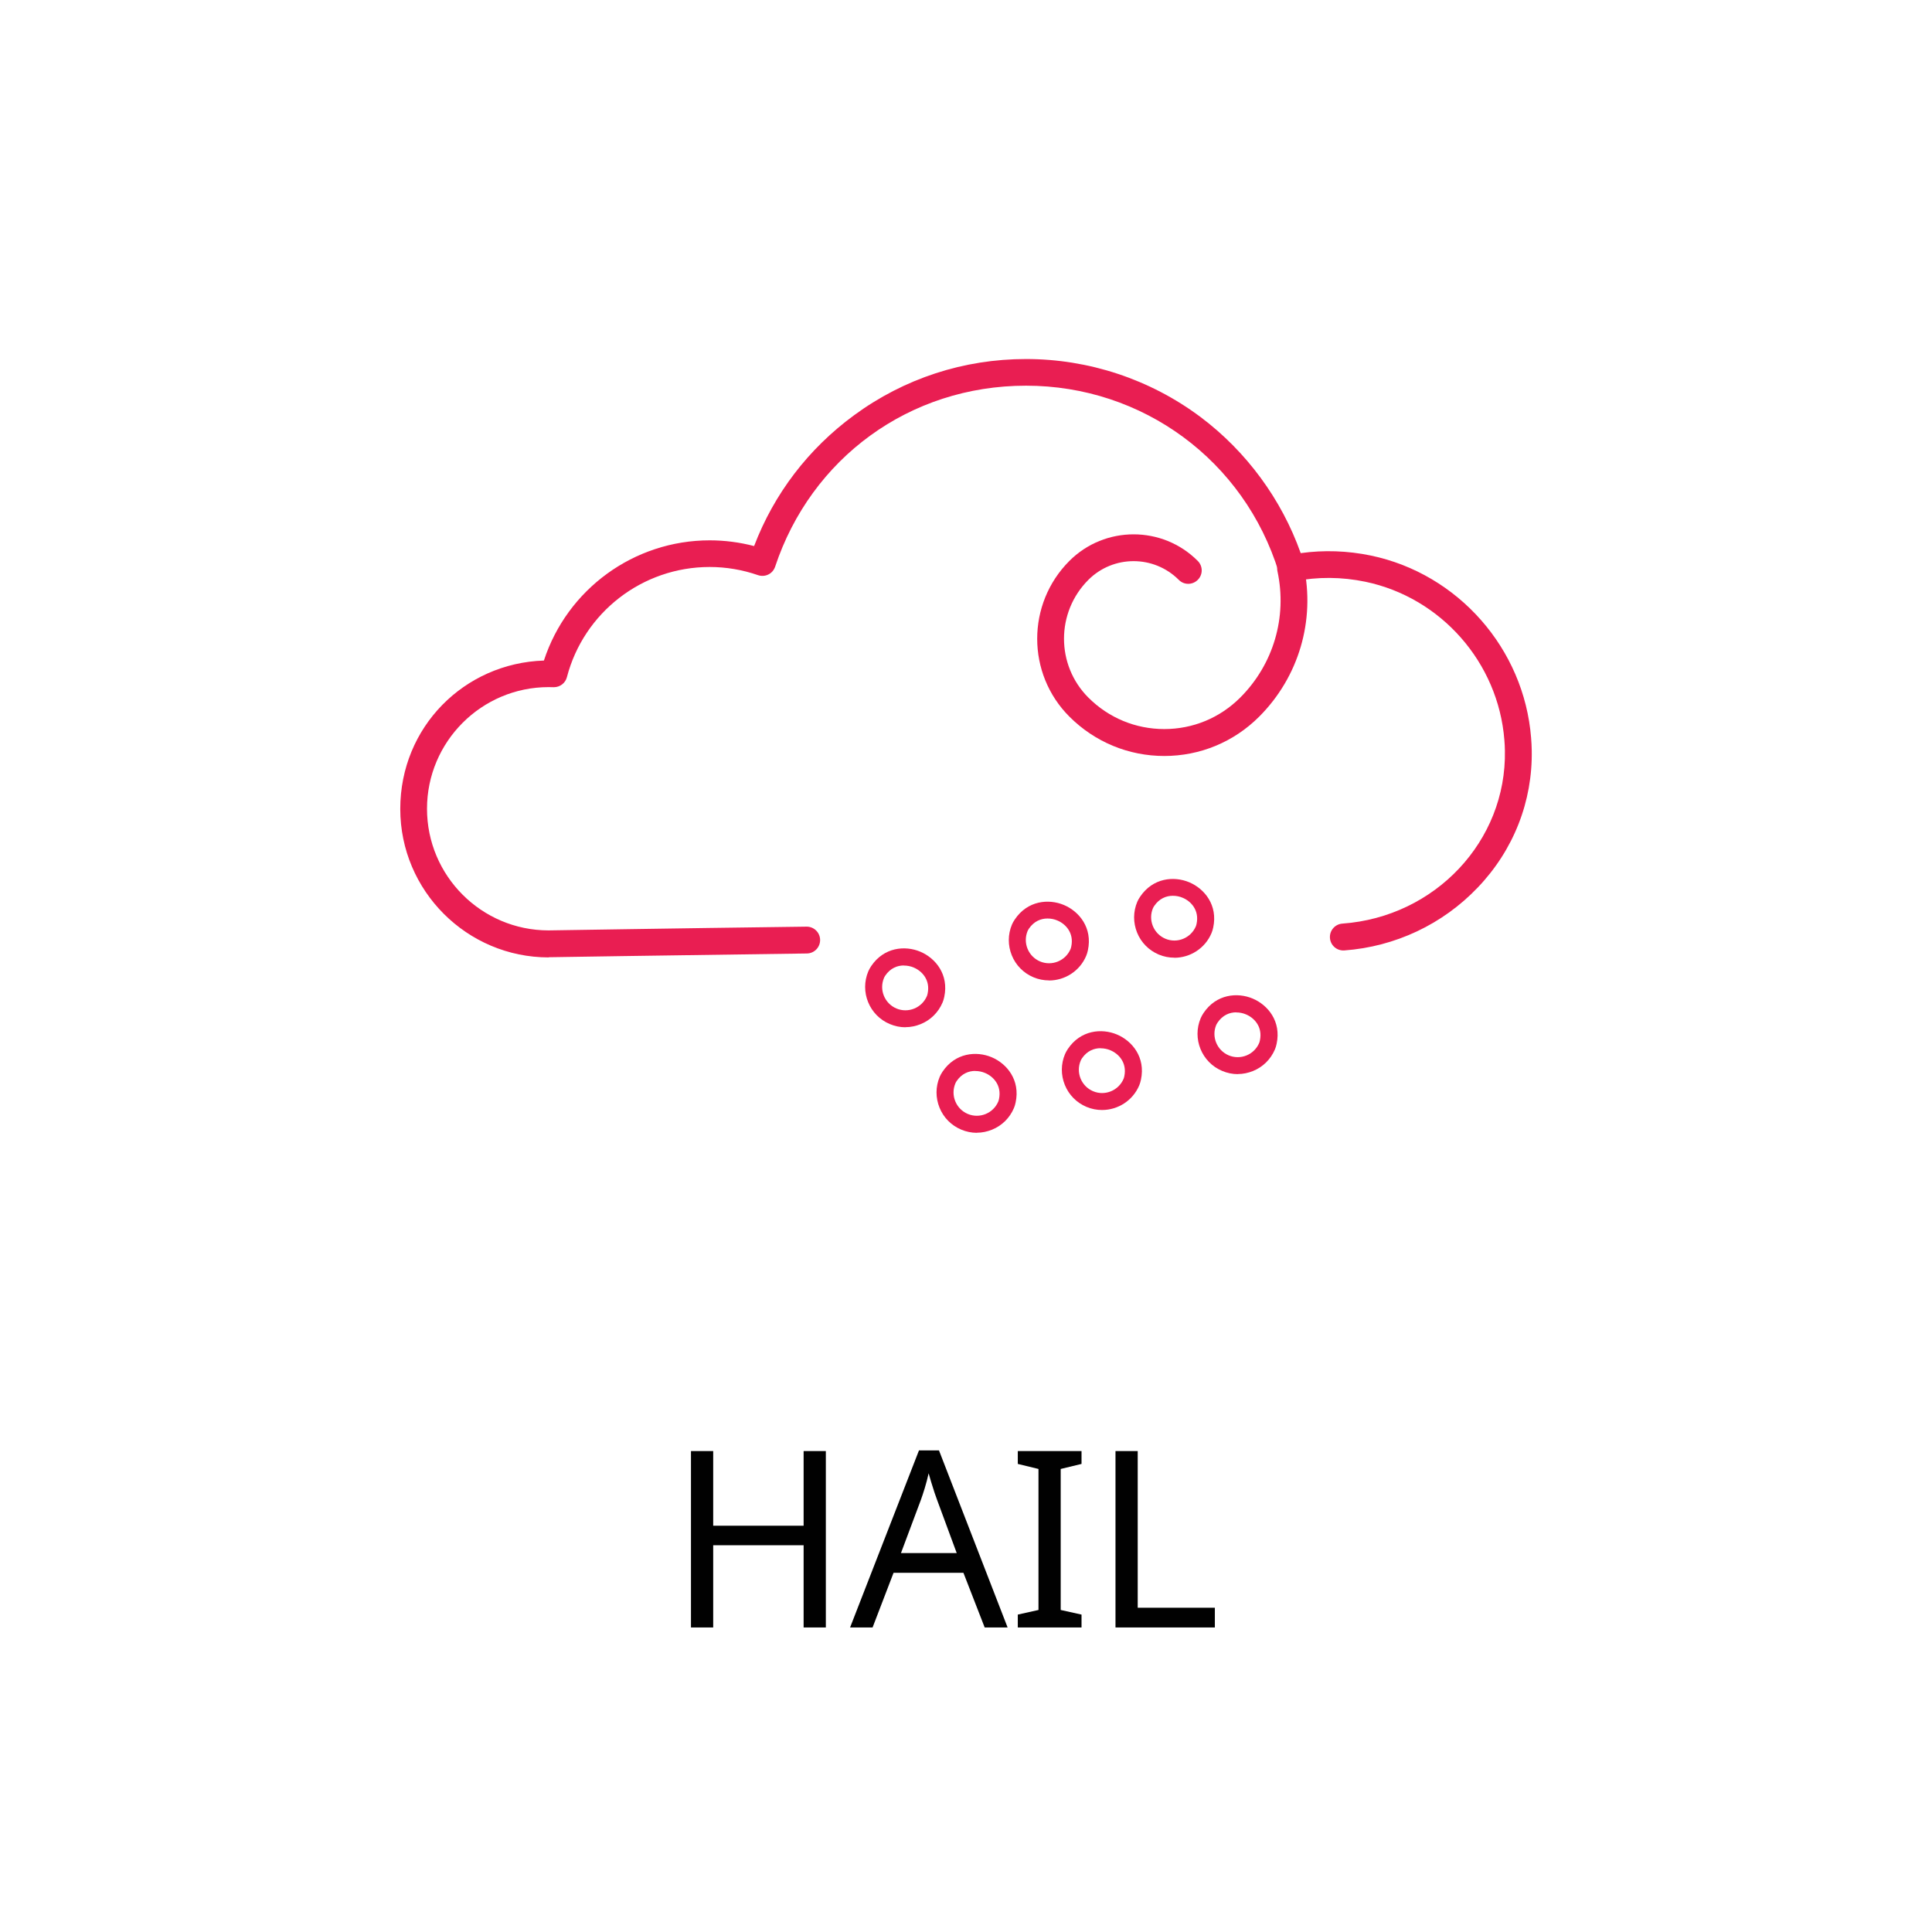
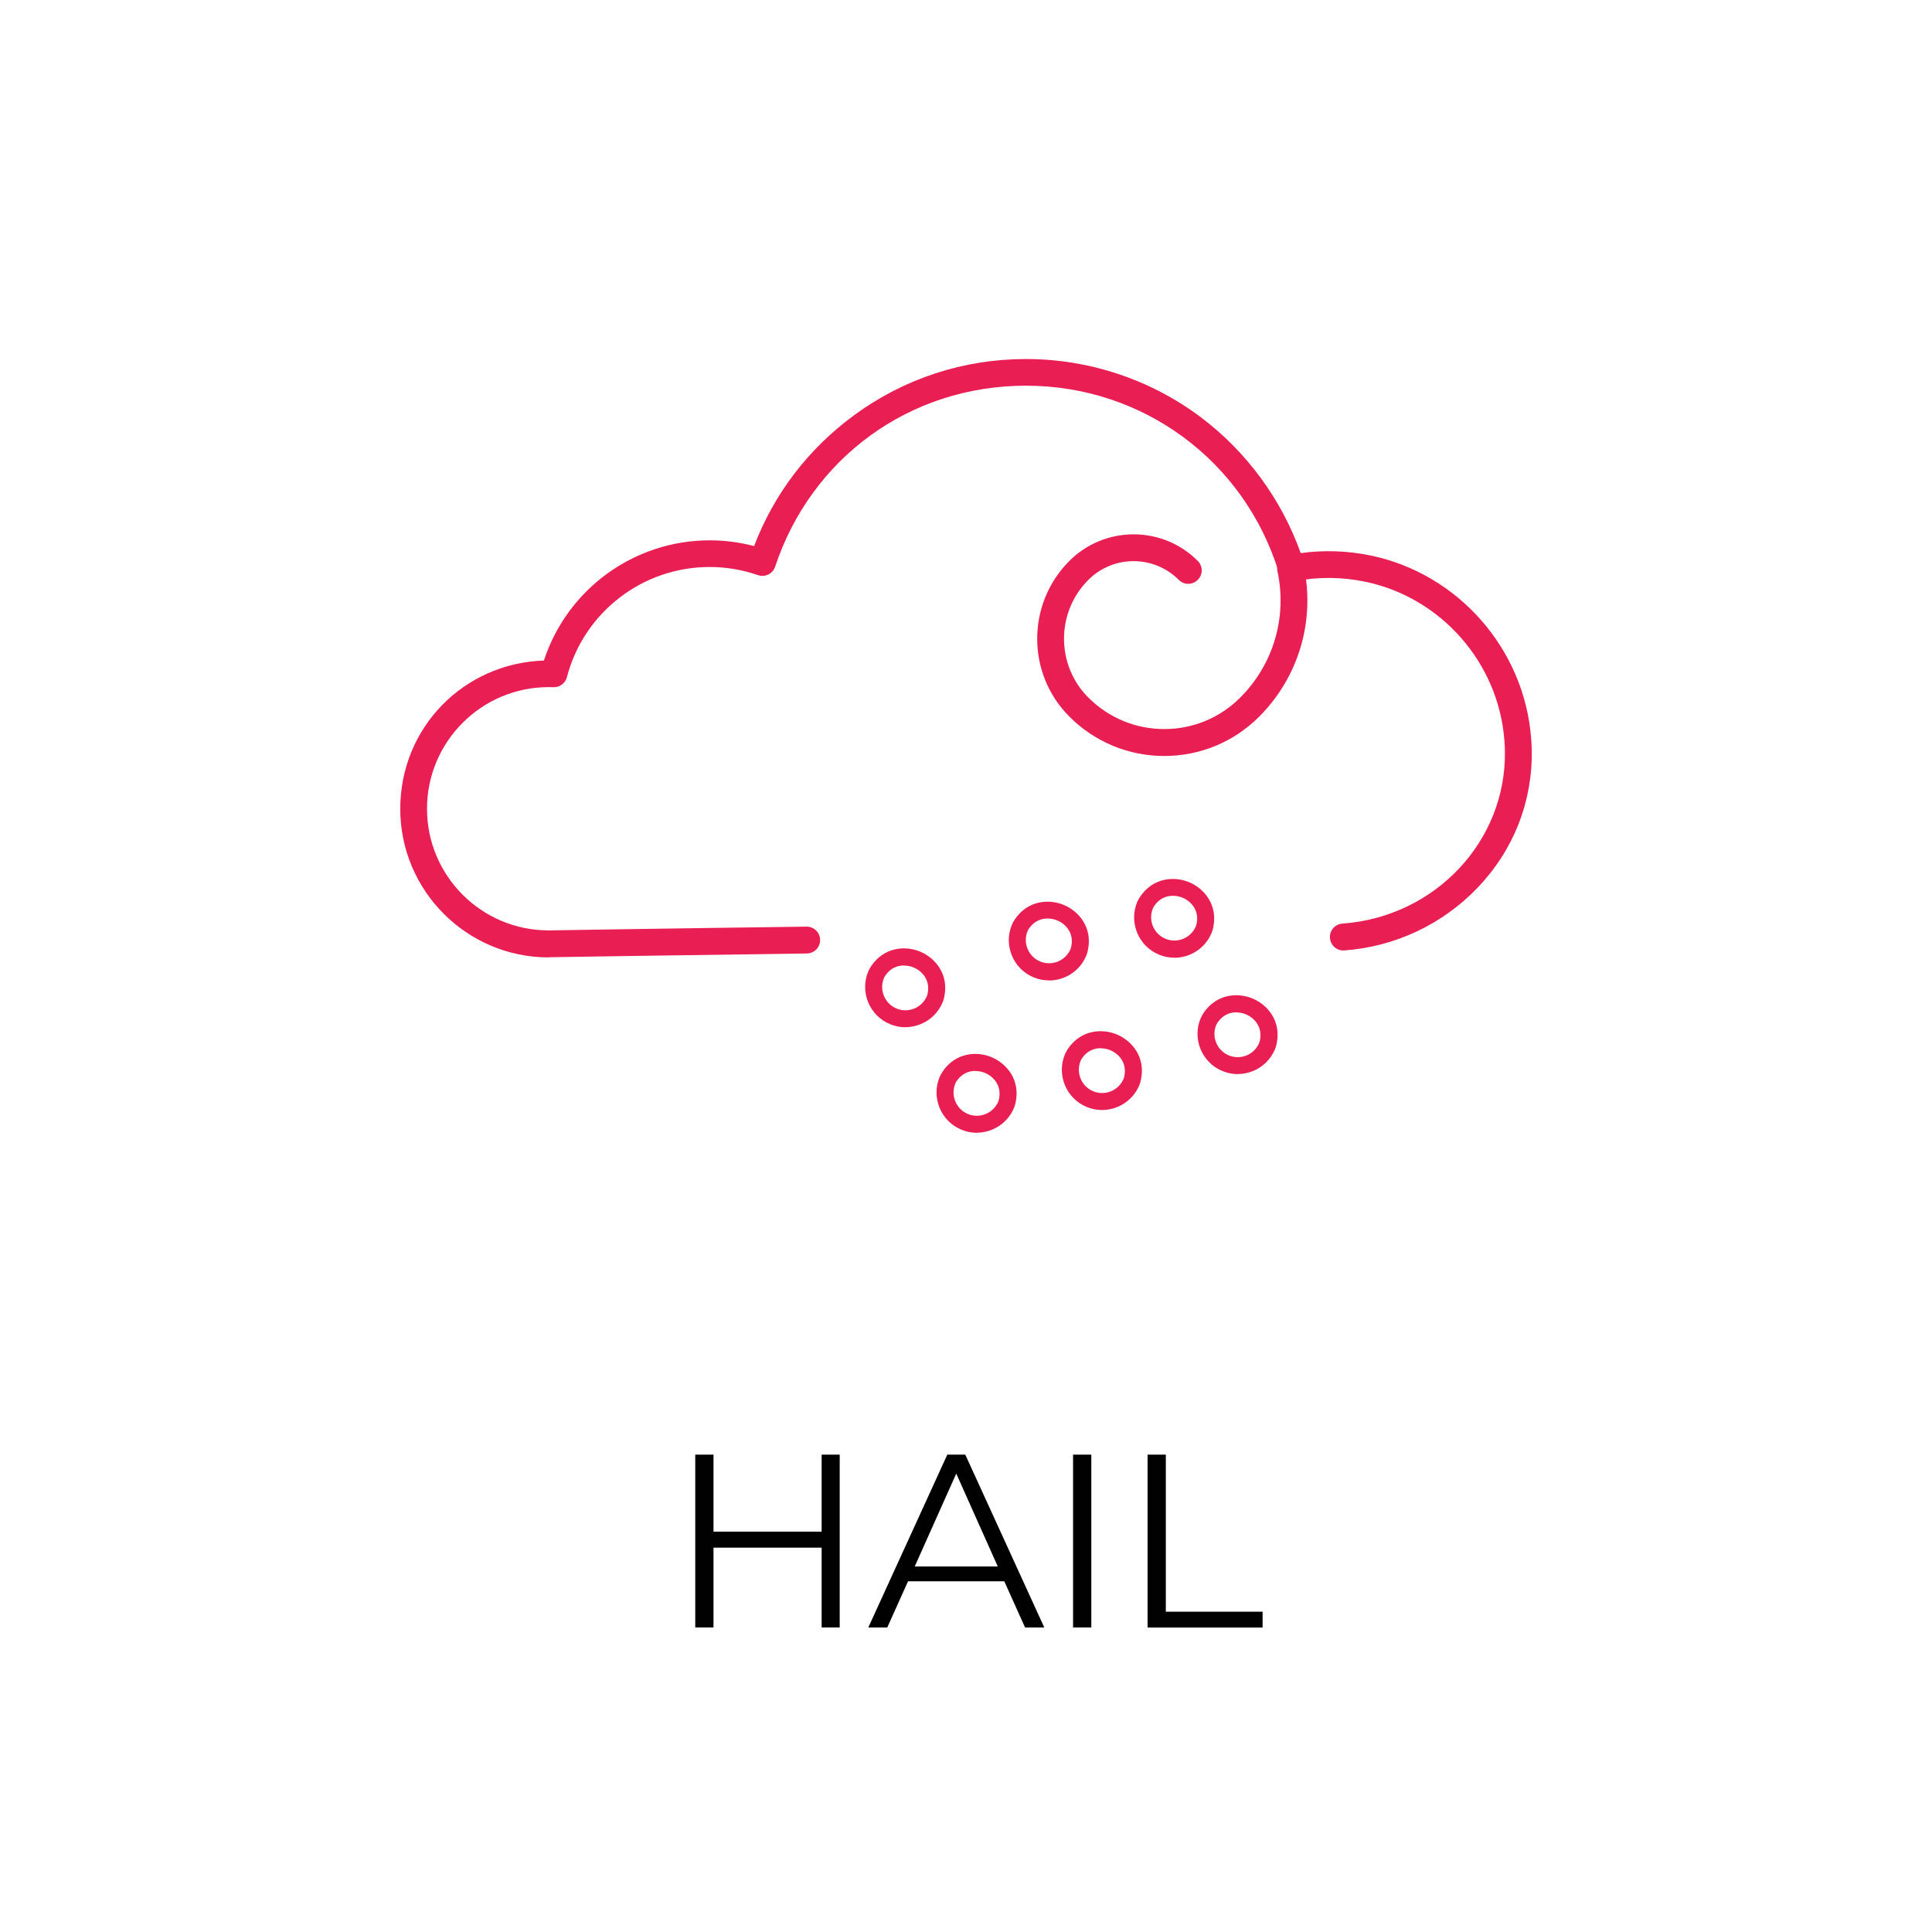
- <svg xmlns="http://www.w3.org/2000/svg" id="Layer_1" version="1.1" viewBox="0 0 216 216">
+ <svg xmlns="http://www.w3.org/2000/svg" id="Layer_1" viewBox="0 0 216 216">
  <defs>
-     <style>
-       .st0 {
-         fill: #e91e52;
-       }
- 
-       .st1 {
-         fill: #010101;
-         font-family: Montserrat-Regular, Montserrat;
-         font-size: 27.61px;
-       }
-     </style>
+     <style>.cls-1{fill:#010101;}.cls-2{fill:#e91e52;}</style>
  </defs>
-   <path class="st0" d="M61.35,107.04c-9.15,0-16.6-7.45-16.6-16.6s7.15-16.3,16.06-16.59c2.6-7.97,10.06-13.44,18.54-13.44,1.68,0,3.34.22,4.96.64,2.23-5.85,6.07-10.88,11.17-14.62,5.61-4.12,12.26-6.29,19.24-6.29s13.85,2.25,19.51,6.49c5.12,3.84,9.06,9.21,11.19,15.21,2.6-.36,5.23-.27,7.84.27,9.77,2.04,17.14,10.43,17.92,20.39.04.46.06.92.07,1.38.11,5.71-2.03,11.16-6.04,15.35-3.93,4.12-9.23,6.61-14.91,7.03-.83.06-1.55-.56-1.61-1.39-.06-.83.56-1.55,1.39-1.61,10.38-.75,18.36-9.24,18.17-19.33,0-.4-.03-.8-.06-1.2-.68-8.65-7.07-15.92-15.54-17.69-2.65-.55-5.33-.57-7.96-.05-.76.15-1.5-.3-1.73-1.03-3.84-12.46-15.19-20.84-28.25-20.84s-24.03,8.13-28.05,20.24c-.13.38-.4.7-.76.87-.36.18-.78.2-1.16.07-1.74-.6-3.56-.91-5.4-.91-7.51,0-14.07,5.07-15.96,12.32-.17.66-.77,1.12-1.45,1.12-.02,0-.04,0-.06,0h-.02c-.18,0-.35-.01-.51-.01-7.5,0-13.6,6.1-13.6,13.6s6.09,13.59,13.58,13.6c.47,0,13.21-.22,28.85-.42,0,0,.01,0,.02,0,.82,0,1.49.66,1.5,1.48.01.83-.65,1.51-1.48,1.52-15.85.21-28.72.42-28.85.42,0,0-.02,0-.02,0Z" />
-   <path class="st0" d="M130.18,84.52c-4.01,0-7.78-1.56-10.62-4.4-4.8-4.8-4.8-12.61,0-17.41,3.96-3.96,10.4-3.96,14.35,0,.59.59.59,1.54,0,2.12-.59.59-1.54.59-2.12,0-2.79-2.79-7.32-2.79-10.11,0-3.63,3.63-3.63,9.53,0,13.16,2.27,2.27,5.28,3.52,8.49,3.52s6.22-1.25,8.49-3.52c3.71-3.71,5.27-8.99,4.16-14.13-.17-.81.34-1.61,1.15-1.78.81-.18,1.61.34,1.78,1.15,1.32,6.14-.54,12.45-4.97,16.89-2.84,2.84-6.61,4.4-10.62,4.4Z" />
-   <path class="st0" d="M101.23,114.85c-.59,0-1.18-.12-1.75-.36-2.29-.96-3.37-3.61-2.4-5.9.08-.18.18-.37.32-.58,1.42-2.11,3.78-2.33,5.49-1.61,1.71.72,3.21,2.56,2.68,5.05-.05.24-.11.44-.19.63h0c-.47,1.11-1.34,1.97-2.45,2.42-.55.22-1.12.34-1.7.34ZM101.05,107.94c-.73,0-1.51.3-2.08,1.14-.08.12-.12.21-.14.26-.56,1.32.07,2.85,1.39,3.41.64.27,1.35.27,1.99.01.64-.26,1.15-.76,1.42-1.4.02-.05.05-.14.08-.28.32-1.53-.64-2.53-1.56-2.91-.32-.14-.7-.22-1.1-.22ZM104.51,111.72h0,0Z" />
-   <path class="st0" d="M123.21,124.1c-.58,0-1.17-.11-1.74-.35-1.11-.47-1.97-1.34-2.42-2.45-.45-1.11-.45-2.34.02-3.45.08-.18.18-.37.32-.58,1.42-2.11,3.78-2.33,5.49-1.61,1.71.72,3.21,2.56,2.68,5.05-.05.24-.11.44-.19.63,0,0,0,0,0,0-.72,1.72-2.4,2.76-4.16,2.76ZM123.04,117.19c-.73,0-1.51.3-2.08,1.14-.08.12-.12.21-.14.26-.27.64-.27,1.35-.01,1.99.26.64.76,1.15,1.4,1.42,1.32.56,2.85-.07,3.41-1.39.02-.05.05-.14.08-.28.32-1.53-.64-2.53-1.56-2.91-.32-.14-.7-.22-1.1-.22ZM126.49,120.98h0,0Z" />
-   <path class="st0" d="M109.21,126.65c-.59,0-1.18-.12-1.75-.36-1.11-.47-1.97-1.34-2.42-2.45-.45-1.11-.45-2.34.02-3.45.08-.18.18-.37.32-.58,1.42-2.11,3.78-2.33,5.49-1.61,1.71.72,3.21,2.56,2.68,5.05-.05.24-.11.44-.19.63h0c-.47,1.11-1.34,1.97-2.45,2.42-.55.22-1.12.34-1.7.34ZM109.03,119.73c-.73,0-1.51.3-2.08,1.14-.08.12-.12.21-.14.26-.27.64-.27,1.35-.01,1.99.26.64.76,1.15,1.4,1.42.64.27,1.35.27,1.99.01.64-.26,1.15-.76,1.42-1.4.02-.05.05-.14.08-.28.32-1.53-.64-2.53-1.56-2.91-.32-.14-.7-.22-1.1-.22ZM112.48,123.52h0,0Z" />
-   <path class="st0" d="M131.29,107.07c-.58,0-1.17-.11-1.74-.35-1.11-.47-1.97-1.34-2.42-2.45-.45-1.11-.45-2.34.02-3.45.08-.18.18-.37.32-.57,1.42-2.11,3.78-2.33,5.49-1.61,1.71.72,3.21,2.56,2.68,5.05-.05.24-.11.44-.19.63h0c-.72,1.72-2.4,2.76-4.16,2.76ZM131.12,100.15c-.73,0-1.51.3-2.08,1.14-.08.12-.12.21-.14.25-.27.64-.27,1.35-.01,1.99.26.64.76,1.15,1.4,1.42,1.32.56,2.85-.07,3.41-1.39.02-.05.05-.14.08-.28.32-1.53-.64-2.53-1.56-2.91-.32-.14-.7-.22-1.1-.22ZM134.57,103.94h0,0Z" />
-   <path class="st0" d="M138.39,120.09c-.59,0-1.18-.12-1.75-.36-2.29-.96-3.37-3.61-2.4-5.9.08-.18.18-.37.32-.58,1.42-2.11,3.78-2.33,5.49-1.61,1.71.72,3.21,2.56,2.68,5.05-.05.24-.11.44-.19.63h0c-.47,1.11-1.34,1.97-2.45,2.42-.55.22-1.12.34-1.7.34ZM138.21,113.18c-.73,0-1.51.3-2.08,1.14-.08.12-.12.21-.15.26-.56,1.32.07,2.85,1.39,3.41.64.27,1.35.27,1.99.01.64-.26,1.15-.76,1.42-1.4.02-.05.05-.14.08-.28.32-1.53-.64-2.53-1.56-2.91-.32-.14-.7-.22-1.1-.22ZM141.67,116.97h0,0Z" />
-   <path class="st0" d="M117.28,109.61c-.58,0-1.17-.11-1.74-.35-1.11-.47-1.97-1.34-2.42-2.45-.45-1.11-.45-2.34.02-3.45.08-.18.18-.37.32-.57,1.42-2.11,3.78-2.33,5.49-1.61,1.71.72,3.21,2.56,2.68,5.05-.05.24-.11.44-.19.63h0c-.72,1.72-2.4,2.76-4.16,2.76ZM117.11,102.69c-.73,0-1.51.3-2.08,1.14-.08.12-.12.21-.14.25-.27.64-.27,1.35-.01,1.99.26.64.76,1.15,1.4,1.42.64.27,1.35.27,1.99.01.64-.26,1.15-.76,1.42-1.4.02-.05.05-.14.08-.28.32-1.53-.64-2.53-1.56-2.91-.32-.14-.7-.22-1.1-.22ZM120.56,106.48h0,0Z" />
-   <text class="st1" transform="translate(74.58 181.95)">
-     <tspan x="0" y="0">HAIL</tspan>
-   </text>
+   <path class="cls-2" d="M61.35,107.04c-9.15,0-16.6-7.45-16.6-16.6s7.15-16.3,16.06-16.59c2.6-7.97,10.06-13.44,18.54-13.44,1.68,0,3.34.22,4.96.64,2.23-5.85,6.07-10.88,11.17-14.62,5.61-4.12,12.26-6.29,19.24-6.29s13.85,2.25,19.51,6.49c5.12,3.84,9.06,9.21,11.19,15.21,2.6-.36,5.23-.27,7.84.27,9.77,2.04,17.14,10.43,17.92,20.39.04.46.06.92.07,1.38.11,5.71-2.03,11.16-6.04,15.35-3.93,4.12-9.23,6.61-14.91,7.03-.83.06-1.55-.56-1.61-1.39-.06-.83.56-1.55,1.39-1.61,10.38-.75,18.36-9.24,18.17-19.33,0-.4-.03-.8-.06-1.2-.68-8.65-7.07-15.92-15.54-17.69-2.65-.55-5.33-.57-7.96-.05-.76.15-1.5-.3-1.73-1.03-3.84-12.46-15.19-20.84-28.25-20.84s-24.03,8.13-28.05,20.24c-.13.38-.4.7-.76.87-.36.18-.78.2-1.16.07-1.74-.6-3.56-.91-5.4-.91-7.51,0-14.07,5.07-15.96,12.32-.17.66-.77,1.12-1.45,1.12-.02,0-.04,0-.06,0h-.02c-.18,0-.35-.01-.51-.01-7.5,0-13.6,6.1-13.6,13.6s6.09,13.59,13.58,13.6c.47,0,13.21-.22,28.85-.42,0,0,.01,0,.02,0,.82,0,1.49.66,1.5,1.48.01.83-.65,1.51-1.48,1.52-15.85.21-28.72.42-28.85.42,0,0-.02,0-.02,0Z" />
+   <path class="cls-2" d="M130.18,84.52c-4.01,0-7.78-1.56-10.62-4.4-4.8-4.8-4.8-12.61,0-17.41,3.96-3.96,10.4-3.96,14.35,0,.59.59.59,1.54,0,2.12-.59.59-1.54.59-2.12,0-2.79-2.79-7.32-2.79-10.11,0-3.63,3.63-3.63,9.53,0,13.16,2.27,2.27,5.28,3.52,8.49,3.52s6.22-1.25,8.49-3.52c3.71-3.71,5.27-8.99,4.16-14.13-.17-.81.34-1.61,1.15-1.78.81-.18,1.61.34,1.78,1.15,1.32,6.14-.54,12.45-4.97,16.89-2.84,2.84-6.61,4.4-10.62,4.4Z" />
+   <path class="cls-2" d="M101.23,114.85c-.59,0-1.18-.12-1.75-.36-2.29-.96-3.37-3.61-2.4-5.9.08-.18.18-.37.32-.58,1.42-2.11,3.78-2.33,5.49-1.61,1.71.72,3.21,2.56,2.68,5.05-.05.24-.11.44-.19.63h0c-.47,1.11-1.34,1.97-2.45,2.42-.55.22-1.12.34-1.7.34ZM101.05,107.94c-.73,0-1.51.3-2.08,1.14-.08.12-.12.21-.14.26-.56,1.32.07,2.85,1.39,3.41.64.27,1.35.27,1.99.01.64-.26,1.15-.76,1.42-1.4.02-.05.05-.14.08-.28.32-1.53-.64-2.53-1.56-2.91-.32-.14-.7-.22-1.1-.22ZM104.51,111.72h0,0Z" />
+   <path class="cls-2" d="M123.21,124.1c-.58,0-1.17-.11-1.74-.35-1.11-.47-1.97-1.34-2.42-2.45-.45-1.11-.45-2.34.02-3.45.08-.18.18-.37.32-.58,1.42-2.11,3.78-2.33,5.49-1.61,1.71.72,3.21,2.56,2.68,5.05-.05.24-.11.44-.19.63,0,0,0,0,0,0-.72,1.72-2.4,2.76-4.16,2.76ZM123.04,117.19c-.73,0-1.51.3-2.08,1.14-.08.12-.12.21-.14.26-.27.64-.27,1.35-.01,1.99.26.64.76,1.15,1.4,1.42,1.32.56,2.85-.07,3.41-1.39.02-.05.05-.14.08-.28.32-1.53-.64-2.53-1.56-2.91-.32-.14-.7-.22-1.1-.22ZM126.49,120.98h0,0Z" />
+   <path class="cls-2" d="M109.21,126.65c-.59,0-1.18-.12-1.75-.36-1.11-.47-1.97-1.34-2.42-2.45-.45-1.11-.45-2.34.02-3.45.08-.18.18-.37.32-.58,1.42-2.11,3.78-2.33,5.49-1.61,1.71.72,3.21,2.56,2.68,5.05-.05.24-.11.44-.19.63h0c-.47,1.11-1.34,1.97-2.45,2.42-.55.22-1.12.34-1.7.34ZM109.03,119.73c-.73,0-1.51.3-2.08,1.14-.08.12-.12.21-.14.26-.27.64-.27,1.35-.01,1.99.26.64.76,1.15,1.4,1.42.64.27,1.35.27,1.99.01.64-.26,1.15-.76,1.42-1.4.02-.05.05-.14.08-.28.32-1.53-.64-2.53-1.56-2.91-.32-.14-.7-.22-1.1-.22ZM112.48,123.52h0,0Z" />
+   <path class="cls-2" d="M131.29,107.07c-.58,0-1.17-.11-1.74-.35-1.11-.47-1.97-1.34-2.42-2.45-.45-1.11-.45-2.34.02-3.45.08-.18.18-.37.32-.57,1.42-2.11,3.78-2.33,5.49-1.61,1.71.72,3.21,2.56,2.68,5.05-.05.24-.11.44-.19.63h0c-.72,1.72-2.4,2.76-4.16,2.76ZM131.12,100.15c-.73,0-1.51.3-2.08,1.14-.08.12-.12.21-.14.25-.27.64-.27,1.35-.01,1.99.26.64.76,1.15,1.4,1.42,1.32.56,2.85-.07,3.41-1.39.02-.05.05-.14.08-.28.32-1.53-.64-2.53-1.56-2.91-.32-.14-.7-.22-1.1-.22ZM134.57,103.94h0,0Z" />
+   <path class="cls-2" d="M138.39,120.09c-.59,0-1.18-.12-1.75-.36-2.29-.96-3.37-3.61-2.4-5.9.08-.18.18-.37.32-.58,1.42-2.11,3.78-2.33,5.49-1.61,1.71.72,3.21,2.56,2.68,5.05-.05.24-.11.44-.19.63h0c-.47,1.11-1.34,1.97-2.45,2.42-.55.22-1.12.34-1.7.34ZM138.21,113.18c-.73,0-1.51.3-2.08,1.14-.08.12-.12.21-.15.26-.56,1.32.07,2.85,1.39,3.41.64.27,1.35.27,1.99.01.64-.26,1.15-.76,1.42-1.4.02-.05.05-.14.08-.28.32-1.53-.64-2.53-1.56-2.91-.32-.14-.7-.22-1.1-.22ZM141.67,116.97h0,0Z" />
+   <path class="cls-2" d="M117.28,109.61c-.58,0-1.17-.11-1.74-.35-1.11-.47-1.97-1.34-2.42-2.45-.45-1.11-.45-2.34.02-3.45.08-.18.18-.37.32-.57,1.42-2.11,3.78-2.33,5.49-1.61,1.71.72,3.21,2.56,2.68,5.05-.05.24-.11.44-.19.63h0c-.72,1.72-2.4,2.76-4.16,2.76ZM117.11,102.69c-.73,0-1.51.3-2.08,1.14-.08.12-.12.21-.14.25-.27.64-.27,1.35-.01,1.99.26.64.76,1.15,1.4,1.42.64.27,1.35.27,1.99.01.64-.26,1.15-.76,1.42-1.4.02-.05.05-.14.08-.28.32-1.53-.64-2.53-1.56-2.91-.32-.14-.7-.22-1.1-.22ZM120.56,106.48h0,0Z" />
+   <path class="cls-1" d="M93.88,162.63v19.32h-2.02v-8.92h-12.09v8.92h-2.04v-19.32h2.04v8.61h12.09v-8.61h2.02Z" />
+   <path class="cls-1" d="M112.29,176.79h-10.77l-2.32,5.16h-2.12l8.83-19.32h2.01l8.83,19.32h-2.15l-2.32-5.16ZM111.55,175.13l-4.64-10.38-4.64,10.38h9.28Z" />
+   <path class="cls-1" d="M119.97,162.63h2.04v19.32h-2.04v-19.32Z" />
+   <path class="cls-1" d="M128.3,162.63h2.04v17.56h10.82v1.77h-12.86v-19.32Z" />
</svg>
